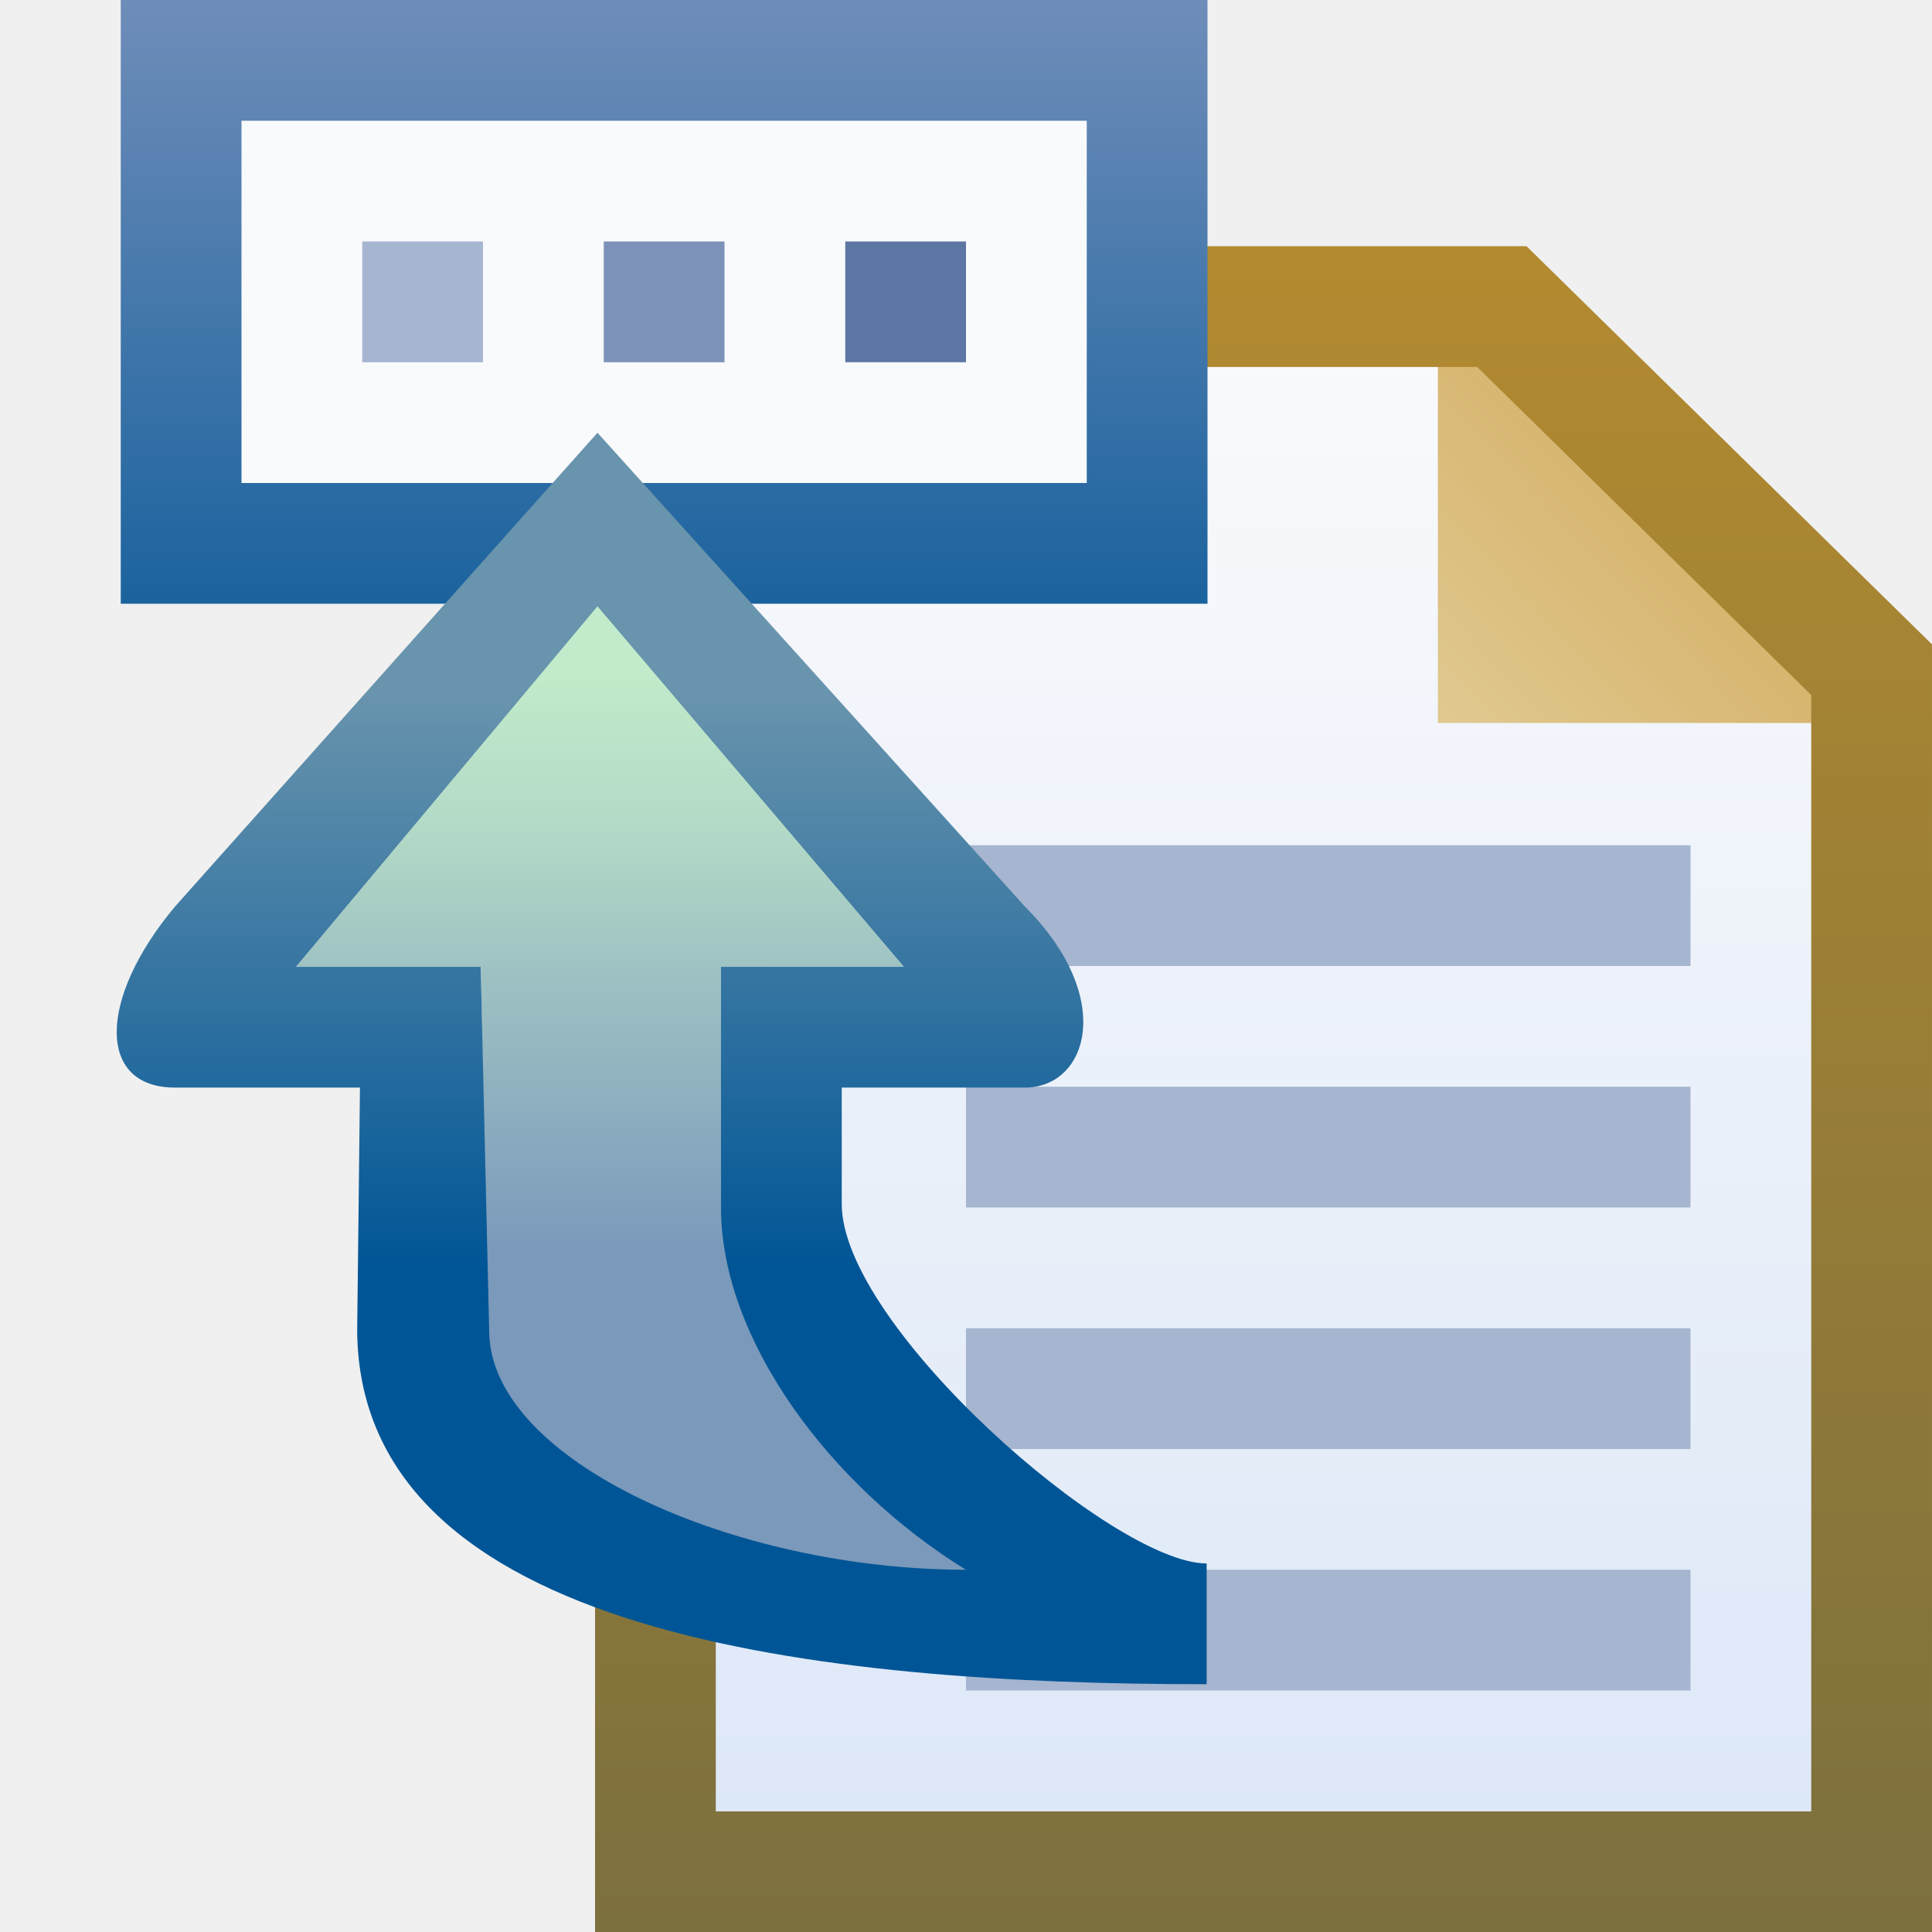
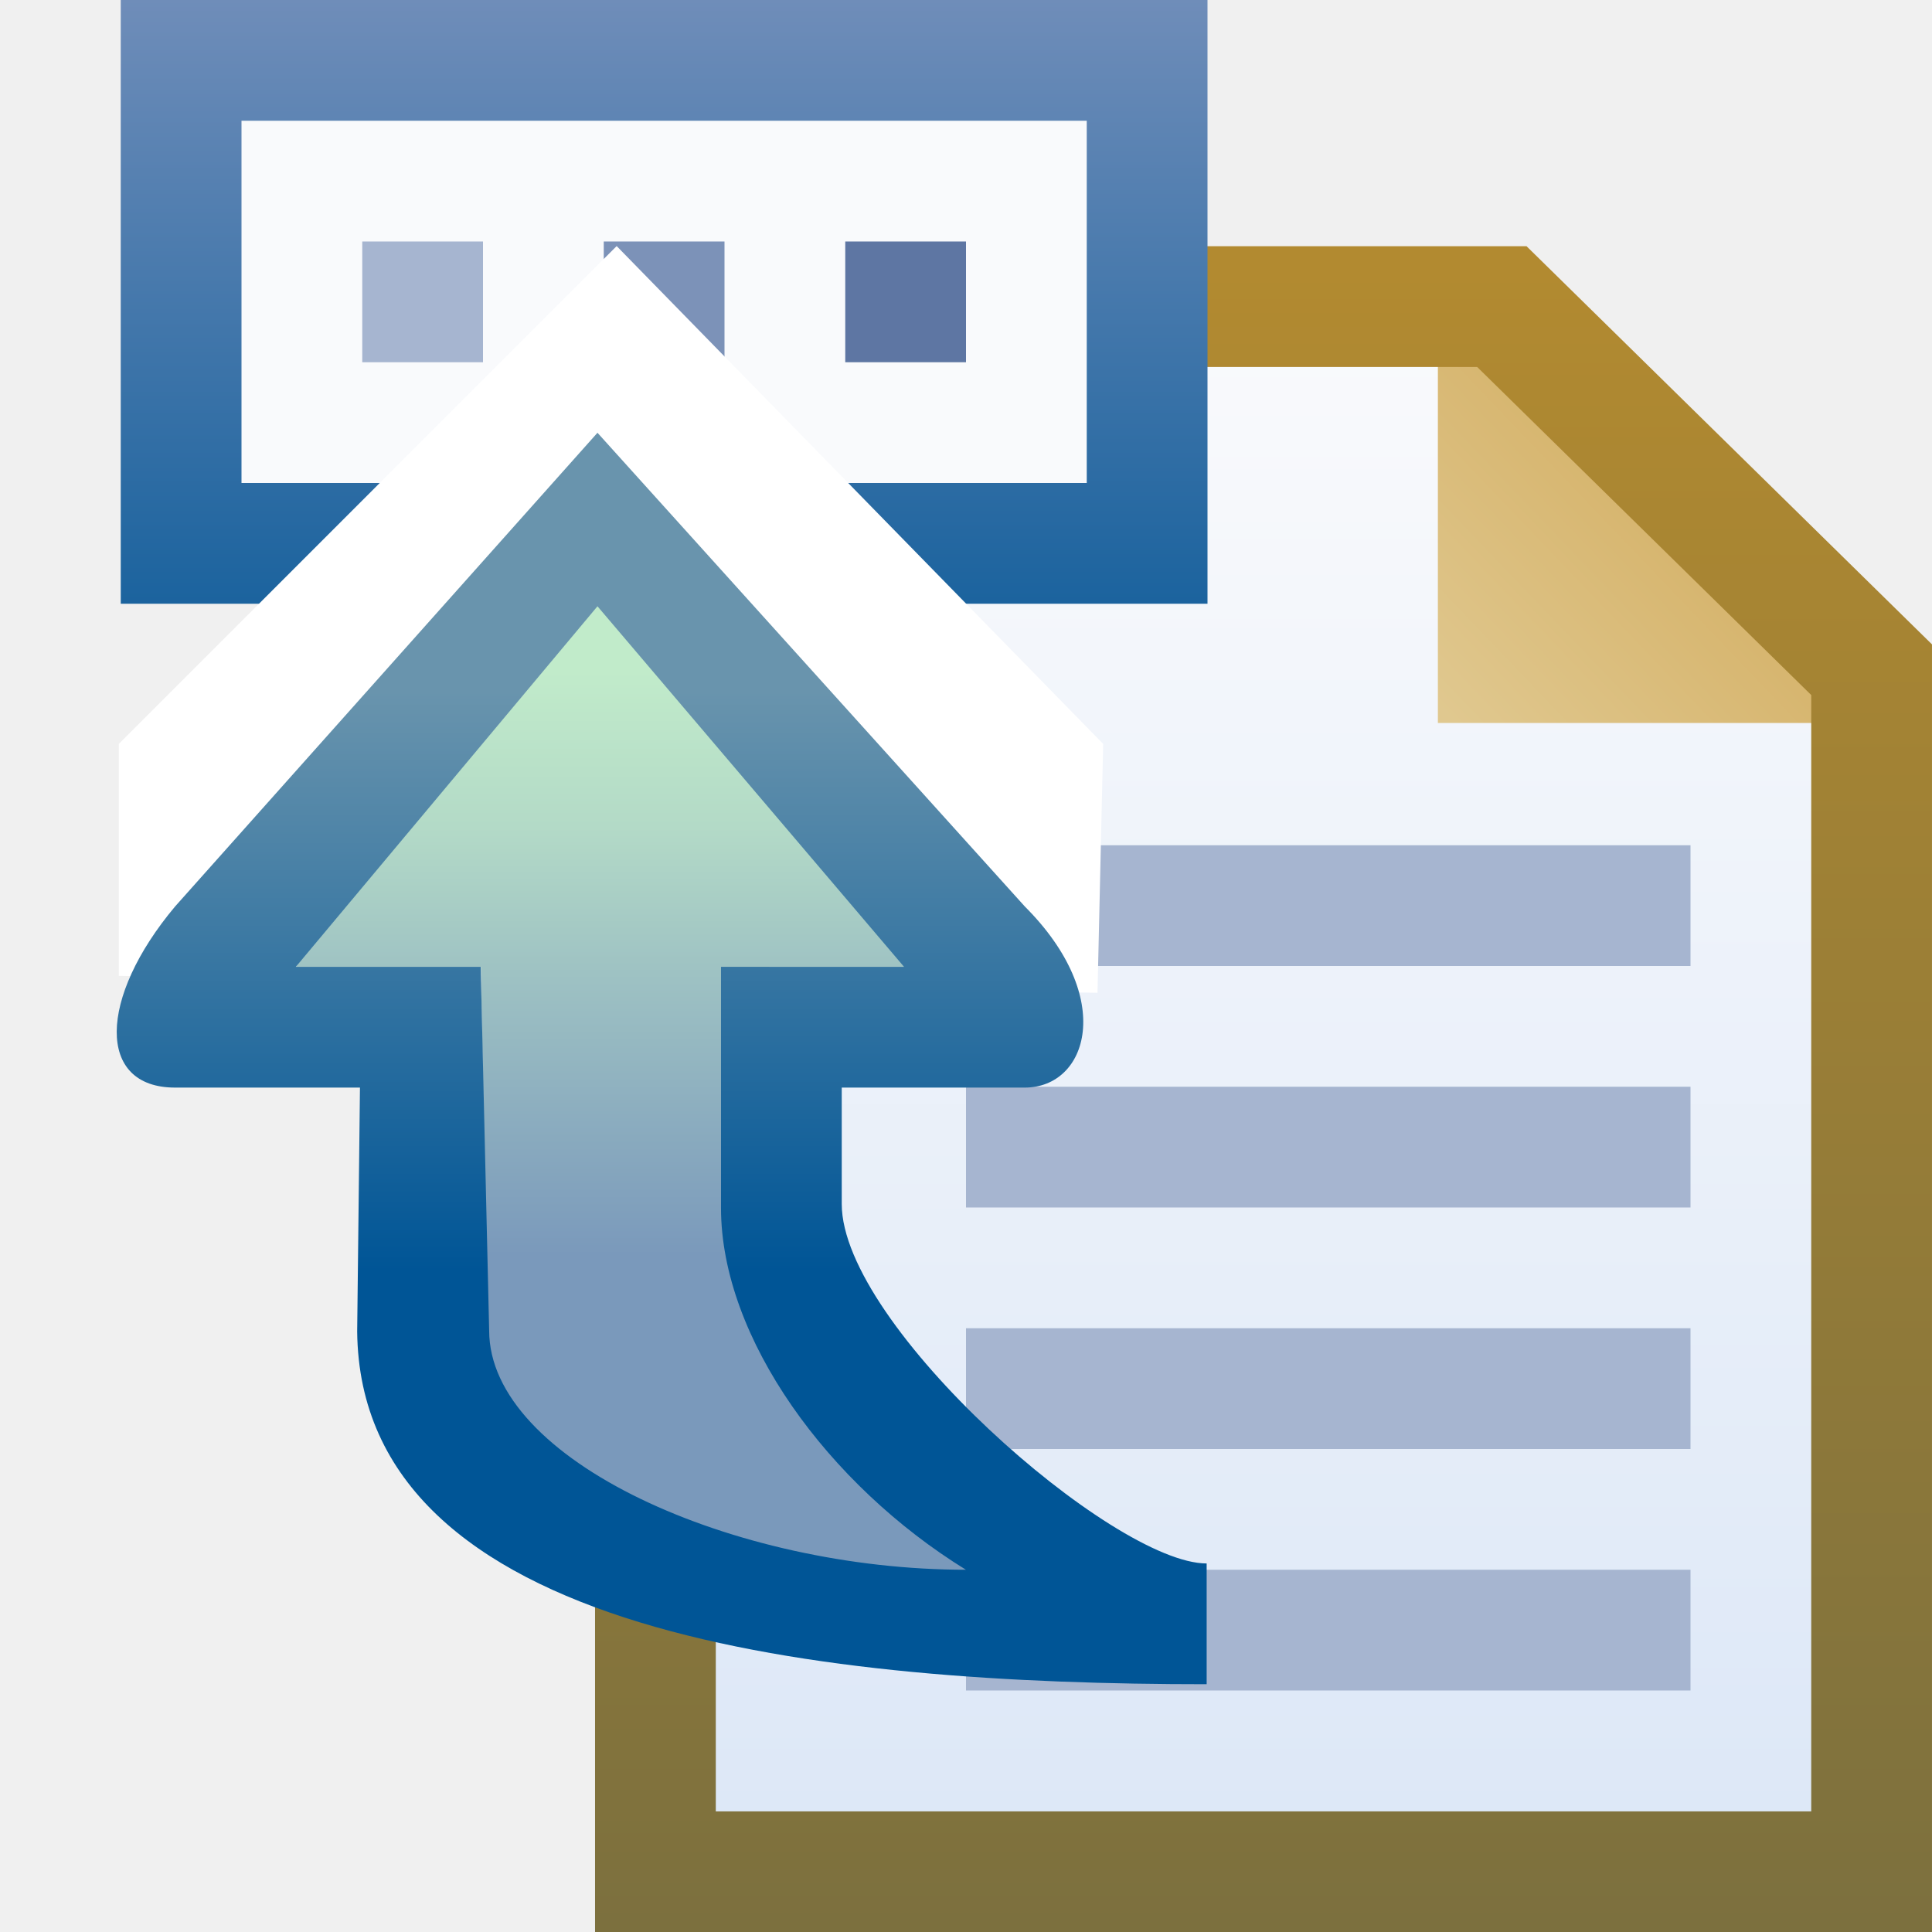
<svg xmlns="http://www.w3.org/2000/svg" xmlns:xlink="http://www.w3.org/1999/xlink" width="16" height="16" id="svg2" version="1.1">
  <defs id="defs4">
    <linearGradient id="linearGradient9354">
      <stop style="stop-color:#1b639e;stop-opacity:1;" offset="0" id="stop9356" />
      <stop style="stop-color:#6f8db9;stop-opacity:1" offset="1" id="stop9358" />
    </linearGradient>
    <linearGradient id="linearGradient8562">
      <stop style="stop-color:#6994ad;stop-opacity:1" offset="0" id="stop8564" />
      <stop style="stop-color:#005596;stop-opacity:1" offset="1" id="stop8566" />
    </linearGradient>
    <linearGradient id="linearGradient4902-3">
      <stop style="stop-color:#b28a30;stop-opacity:1" offset="0" id="stop4904-2" />
      <stop style="stop-color:#7c703e;stop-opacity:1" offset="1" id="stop4906-2" />
    </linearGradient>
    <linearGradient id="linearGradient4894-6">
      <stop style="stop-color:#e0c88f;stop-opacity:1" offset="0" id="stop4896-8" />
      <stop style="stop-color:#d5b269;stop-opacity:1" offset="1" id="stop4898-5" />
    </linearGradient>
    <linearGradient id="linearGradient4994-6">
      <stop style="stop-color:#f9fafc;stop-opacity:1;" offset="0" id="stop4996-1" />
      <stop style="stop-color:#dce7f7;stop-opacity:1" offset="1" id="stop4998-89" />
    </linearGradient>
    <linearGradient xlink:href="#linearGradient4994-6" id="linearGradient4084" gradientUnits="userSpaceOnUse" gradientTransform="translate(-1.977903,-1.044194)" x1="9.895" y1="1039.153" x2="9.895" y2="1051.838" />
    <linearGradient xlink:href="#linearGradient4894-6" id="linearGradient4086" gradientUnits="userSpaceOnUse" gradientTransform="translate(2.022097,-1.044194)" x1="7.999" y1="1042.231" x2="9.987" y2="1040.33" />
    <linearGradient xlink:href="#linearGradient4902-3" id="linearGradient4088" gradientUnits="userSpaceOnUse" gradientTransform="translate(-1.977903,-1.044194)" x1="10.545" y1="1038.578" x2="10.545" y2="1052.323" />
    <linearGradient id="linearGradient5103-3-7">
      <stop style="stop-color:#c1ebca;stop-opacity:1" offset="0" id="stop5105-5-4" />
      <stop id="stop7550-07-0" offset="0.267" style="stop-color:#b3dac7;stop-opacity:1" />
      <stop id="stop7548-6-9" offset="0.517" style="stop-color:#9ec2c3;stop-opacity:1" />
      <stop style="stop-color:#7a99bb;stop-opacity:1" offset="1" id="stop5107-7-48" />
    </linearGradient>
    <linearGradient xlink:href="#linearGradient9354" id="linearGradient9369" gradientUnits="userSpaceOnUse" x1="-1045.297" y1="-34.169" x2="-1045.297" y2="-39.169" />
    <filter id="filter9501" x="-0.193" width="1.387" y="-0.168" height="1.337">
      <feGaussianBlur stdDeviation="0.727" id="feGaussianBlur9503" />
    </filter>
    <linearGradient xlink:href="#linearGradient5103-3-7" id="linearGradient9563" gradientUnits="userSpaceOnUse" gradientTransform="translate(19.91161,-20)" x1="13.706" y1="1045.254" x2="8.868" y2="1045.254" />
    <linearGradient xlink:href="#linearGradient8562" id="linearGradient9565" gradientUnits="userSpaceOnUse" gradientTransform="translate(19.91161,-40)" x1="13.538" y1="1065.152" x2="8.744" y2="1065.152" />
    <mask maskUnits="userSpaceOnUse" id="mask9640">
      <g transform="translate(-3.5400399e-7,-20)" id="g9642" style="fill:#ffffff;display:inline">
        <rect style="fill:#ffffff;fill-opacity:1;stroke:none" id="rect9644" width="9" height="5" x="-1049.297" y="-39.169" transform="matrix(0,-1,-1,0,0,0)" />
        <rect style="fill:#ffffff;fill-opacity:1;stroke:none" id="rect9646" width="7" height="3" x="-1048.297" y="-38.169" transform="matrix(0,-1,-1,0,0,0)" />
        <rect style="fill:#ffffff;fill-opacity:1;stroke:none" id="rect9648" width="1" height="1" x="-1047.297" y="-37.169" transform="matrix(0,-1,-1,0,0,0)" />
        <rect style="fill:#ffffff;fill-opacity:1;stroke:none" id="rect9650" width="1" height="1" x="-1045.297" y="-37.169" transform="matrix(0,-1,-1,0,0,0)" />
        <rect style="fill:#ffffff;fill-opacity:1;stroke:none" id="rect9652" width="1" height="1" x="-1043.297" y="-37.169" transform="matrix(0,-1,-1,0,0,0)" />
        <g style="fill:#ffffff;stroke:#ffffff;display:inline" id="g9654" transform="matrix(0,-1,-1,0,1074.49,1048.388)">
          <path id="path9656" d="m 3.519,1037.86 7.01,0 3.062,3.007 0,9.955 -10.072,0 z" style="fill:#ffffff;fill-opacity:1;stroke:#ffffff;display:inline" />
          <path id="path9658" d="m 9.999,1037.397 0,3.911 3.977,0 z" style="fill:#ffffff;fill-opacity:1;stroke:#ffffff;display:inline" />
          <path id="path9660" d="m 3.519,1037.86 7.01,0 3.062,3.007 0,9.955 -10.072,0 z" style="fill:#ffffff;stroke:#ffffff;stroke-width:1;stroke-linecap:butt;stroke-linejoin:miter;stroke-miterlimit:4;stroke-opacity:1;stroke-dashoffset:0;display:inline" />
        </g>
      </g>
    </mask>
+     <linearGradient xlink:href="#linearGradient8562-1" id="linearGradient9565-3" gradientUnits="userSpaceOnUse" gradientTransform="translate(19.91161,-40)" x1="13.538" y1="1065.152" x2="8.744" y2="1065.152" />
+     <linearGradient id="linearGradient8562-1">
+       <stop style="stop-color:#6994ad;stop-opacity:1" offset="0" id="stop8564-0" />
+       <stop style="stop-color:#005596;stop-opacity:1" offset="1" id="stop8566-5" />
+     </linearGradient>
+     <linearGradient y2="1065.152" x2="8.744" y1="1065.152" x1="13.538" gradientTransform="translate(20.9188,-40)" gradientUnits="userSpaceOnUse" id="linearGradient3059" xlink:href="#linearGradient8562-1" />
  </defs>
  <g id="layer1" style="display:inline" transform="translate(0,-1036.362)">
    <g id="g4078" transform="translate(1.908894,1.0413)">
      <path id="rect4001-3" d="m 3.519,1037.86 7.01,0 3.062,3.007 0,9.955 -10.072,0 z" style="fill:url(#linearGradient4084);fill-opacity:1;stroke:none;display:inline" />
      <path id="path4884" d="m 9.999,1037.397 0,3.911 3.977,0 z" style="fill:url(#linearGradient4086);fill-opacity:1;stroke:none;display:inline" />
      <path id="rect4001" d="m 3.519,1037.86 7.01,0 3.062,3.007 0,9.955 -10.072,0 z" style="fill:none;stroke:url(#linearGradient4088);stroke-width:1;stroke-linecap:butt;stroke-linejoin:miter;stroke-miterlimit:4;stroke-opacity:1;stroke-dashoffset:0;display:inline" />
    </g>
    <g transform="matrix(0,-1,-1,0,1030.297,1075.531)" id="layer1-7" style="display:inline">
      <rect style="fill:#a6b5d0;fill-opacity:1;stroke:none" id="rect8568" width="6" height="1" x="-1022.297" y="-32.169" transform="matrix(0,-1,-1,0,0,0)" />
      <rect style="fill:#a6b5d0;fill-opacity:1;stroke:none" id="rect8570" width="6" height="1" x="-1022.297" y="-30.169" transform="matrix(0,-1,-1,0,0,0)" />
      <rect style="fill:#a6b5d0;fill-opacity:1;stroke:none" id="rect8572" width="6" height="1" x="-1022.297" y="-28.169" transform="matrix(0,-1,-1,0,0,0)" />
      <rect style="fill:#a6b5d0;fill-opacity:1;stroke:none" id="rect8574" width="6" height="1" x="-1022.297" y="-26.169" transform="matrix(0,-1,-1,0,0,0)" />
      <g id="g9362" transform="translate(0,-20)">
        <rect transform="matrix(0,-1,-1,0,0,0)" y="-39.169" x="-1049.297" height="5" width="9" id="rect8584" style="fill:url(#linearGradient9369);fill-opacity:1;stroke:none" />
        <rect transform="matrix(0,-1,-1,0,0,0)" y="-38.169" x="-1048.297" height="3" width="7" id="rect8582" style="fill:#f9fafc;fill-opacity:1;stroke:none" />
        <rect transform="matrix(0,-1,-1,0,0,0)" y="-37.169" x="-1047.297" height="1" width="1" id="rect8576" style="fill:#a6b5d0;fill-opacity:1;stroke:none" />
        <rect transform="matrix(0,-1,-1,0,0,0)" y="-37.169" x="-1045.297" height="1" width="1" id="rect8578" style="fill:#7c92b8;fill-opacity:1;stroke:none" />
        <rect transform="matrix(0,-1,-1,0,0,0)" y="-37.169" x="-1043.297" height="1" width="1" id="rect8580" style="fill:#5e76a3;fill-opacity:1;stroke:none" />
      </g>
+       <path style="fill:#ffffff;fill-opacity:1;stroke:none" d="m 31.087,1029.313 1.921,0 4.123,-4.123 -4.123,-4.029 -2.061,0.047 z" id="path3078" />
      <g id="g9478" mask="url(#mask9640)" style="opacity:0.75;filter:url(#filter9501)">
        <g id="g9371-3" style="display:inline;fill:#ffffff;stroke:#ffffff">
          <path style="fill:#ffffff;fill-opacity:1;stroke:#ffffff;display:inline" d="m 25.956,1021.393 0.58,4.839 4.626,0.083 0,1.531 3.781,-2.432 -3.781,-3.003 0,1.516 -2.545,0 z" id="path4108-1-64" />
          <path style="fill:#ffffff;fill-opacity:1;stroke:#ffffff;display:inline" d="m 30.162,1021.81 0,1.516 -0.964,0 c -1.008,0 -2.977,-2.246 -2.977,-3.022 l -1,0 c 0,3.174 0.396,7.01 2.921,7.035 l 2.02,-0.023 0,1.531 c 0,0.652 0.741,0.637 1.5,0 l 3.923,-3.498 -3.923,-3.539 c -0.76,-0.76 -1.5,-0.52 -1.5,0 z m 1,1 2.986,2.539 -2.986,2.498 0,-1.531 -3.012,-0.07 c -1.076,0 -1.981,-2.028 -1.981,-3.948 0.701,1.137 1.917,2.028 2.997,2.028 l 1.996,0 z" id="path4108-1-6-4" />
        </g>
      </g>
      <g id="g9371">
        <path id="path4108-1" d="m 25.956,1021.393 0.58,4.839 4.626,0.083 0,1.531 3.781,-2.432 -3.781,-3.003 0,1.516 -2.545,0 z" style="fill:url(#linearGradient9563);fill-opacity:1;stroke:none;display:inline" />
        <path id="path4108-1-6" d="m 30.162,1021.81 0,1.516 -0.964,0 c -1.008,0 -2.977,-2.246 -2.977,-3.022 l -1,0 c 0,3.174 0.396,7.01 2.921,7.035 l 2.02,-0.023 0,1.531 c 0,0.652 0.741,0.637 1.5,0 l 3.923,-3.498 -3.923,-3.539 c -0.76,-0.76 -1.5,-0.52 -1.5,0 z m 1,1 2.986,2.539 -2.986,2.498 0,-1.531 -3.012,-0.07 c -1.076,0 -1.981,-2.028 -1.981,-3.948 0.701,1.137 1.917,2.028 2.997,2.028 l 1.996,0 z" style="fill:url(#linearGradient9565);fill-opacity:1;stroke:none;display:inline" />
      </g>
    </g>
  </g>
</svg>
